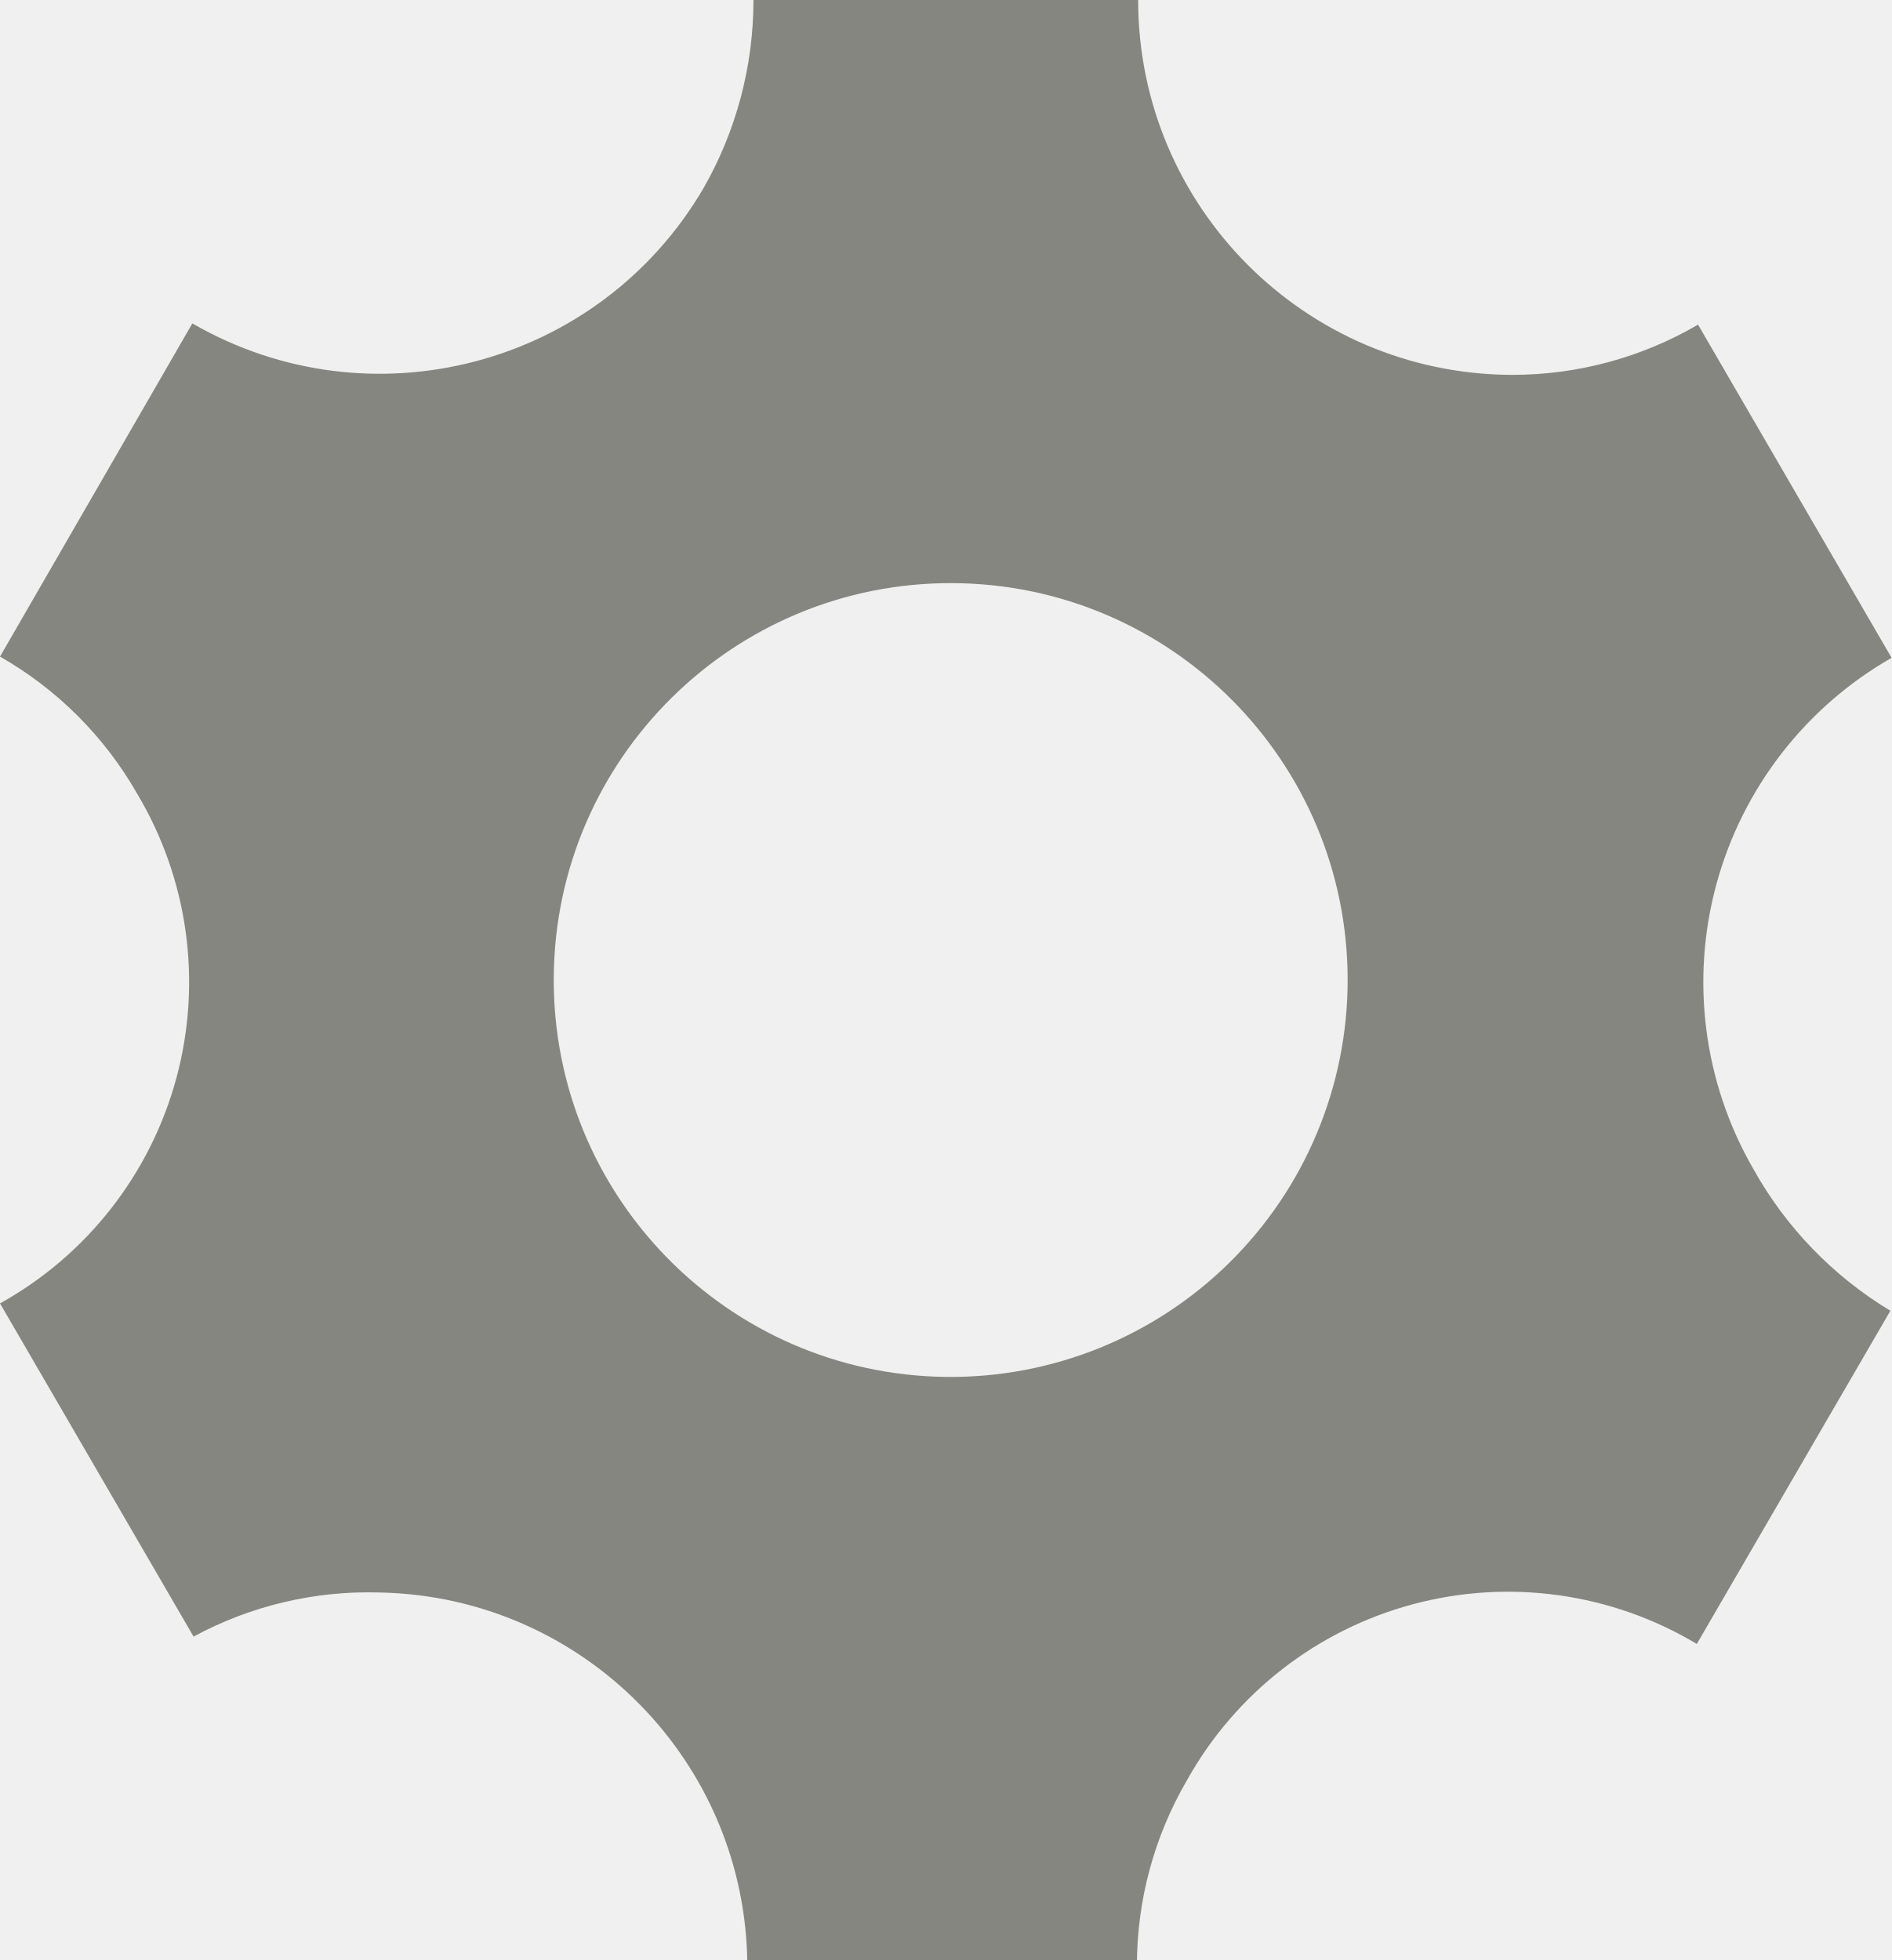
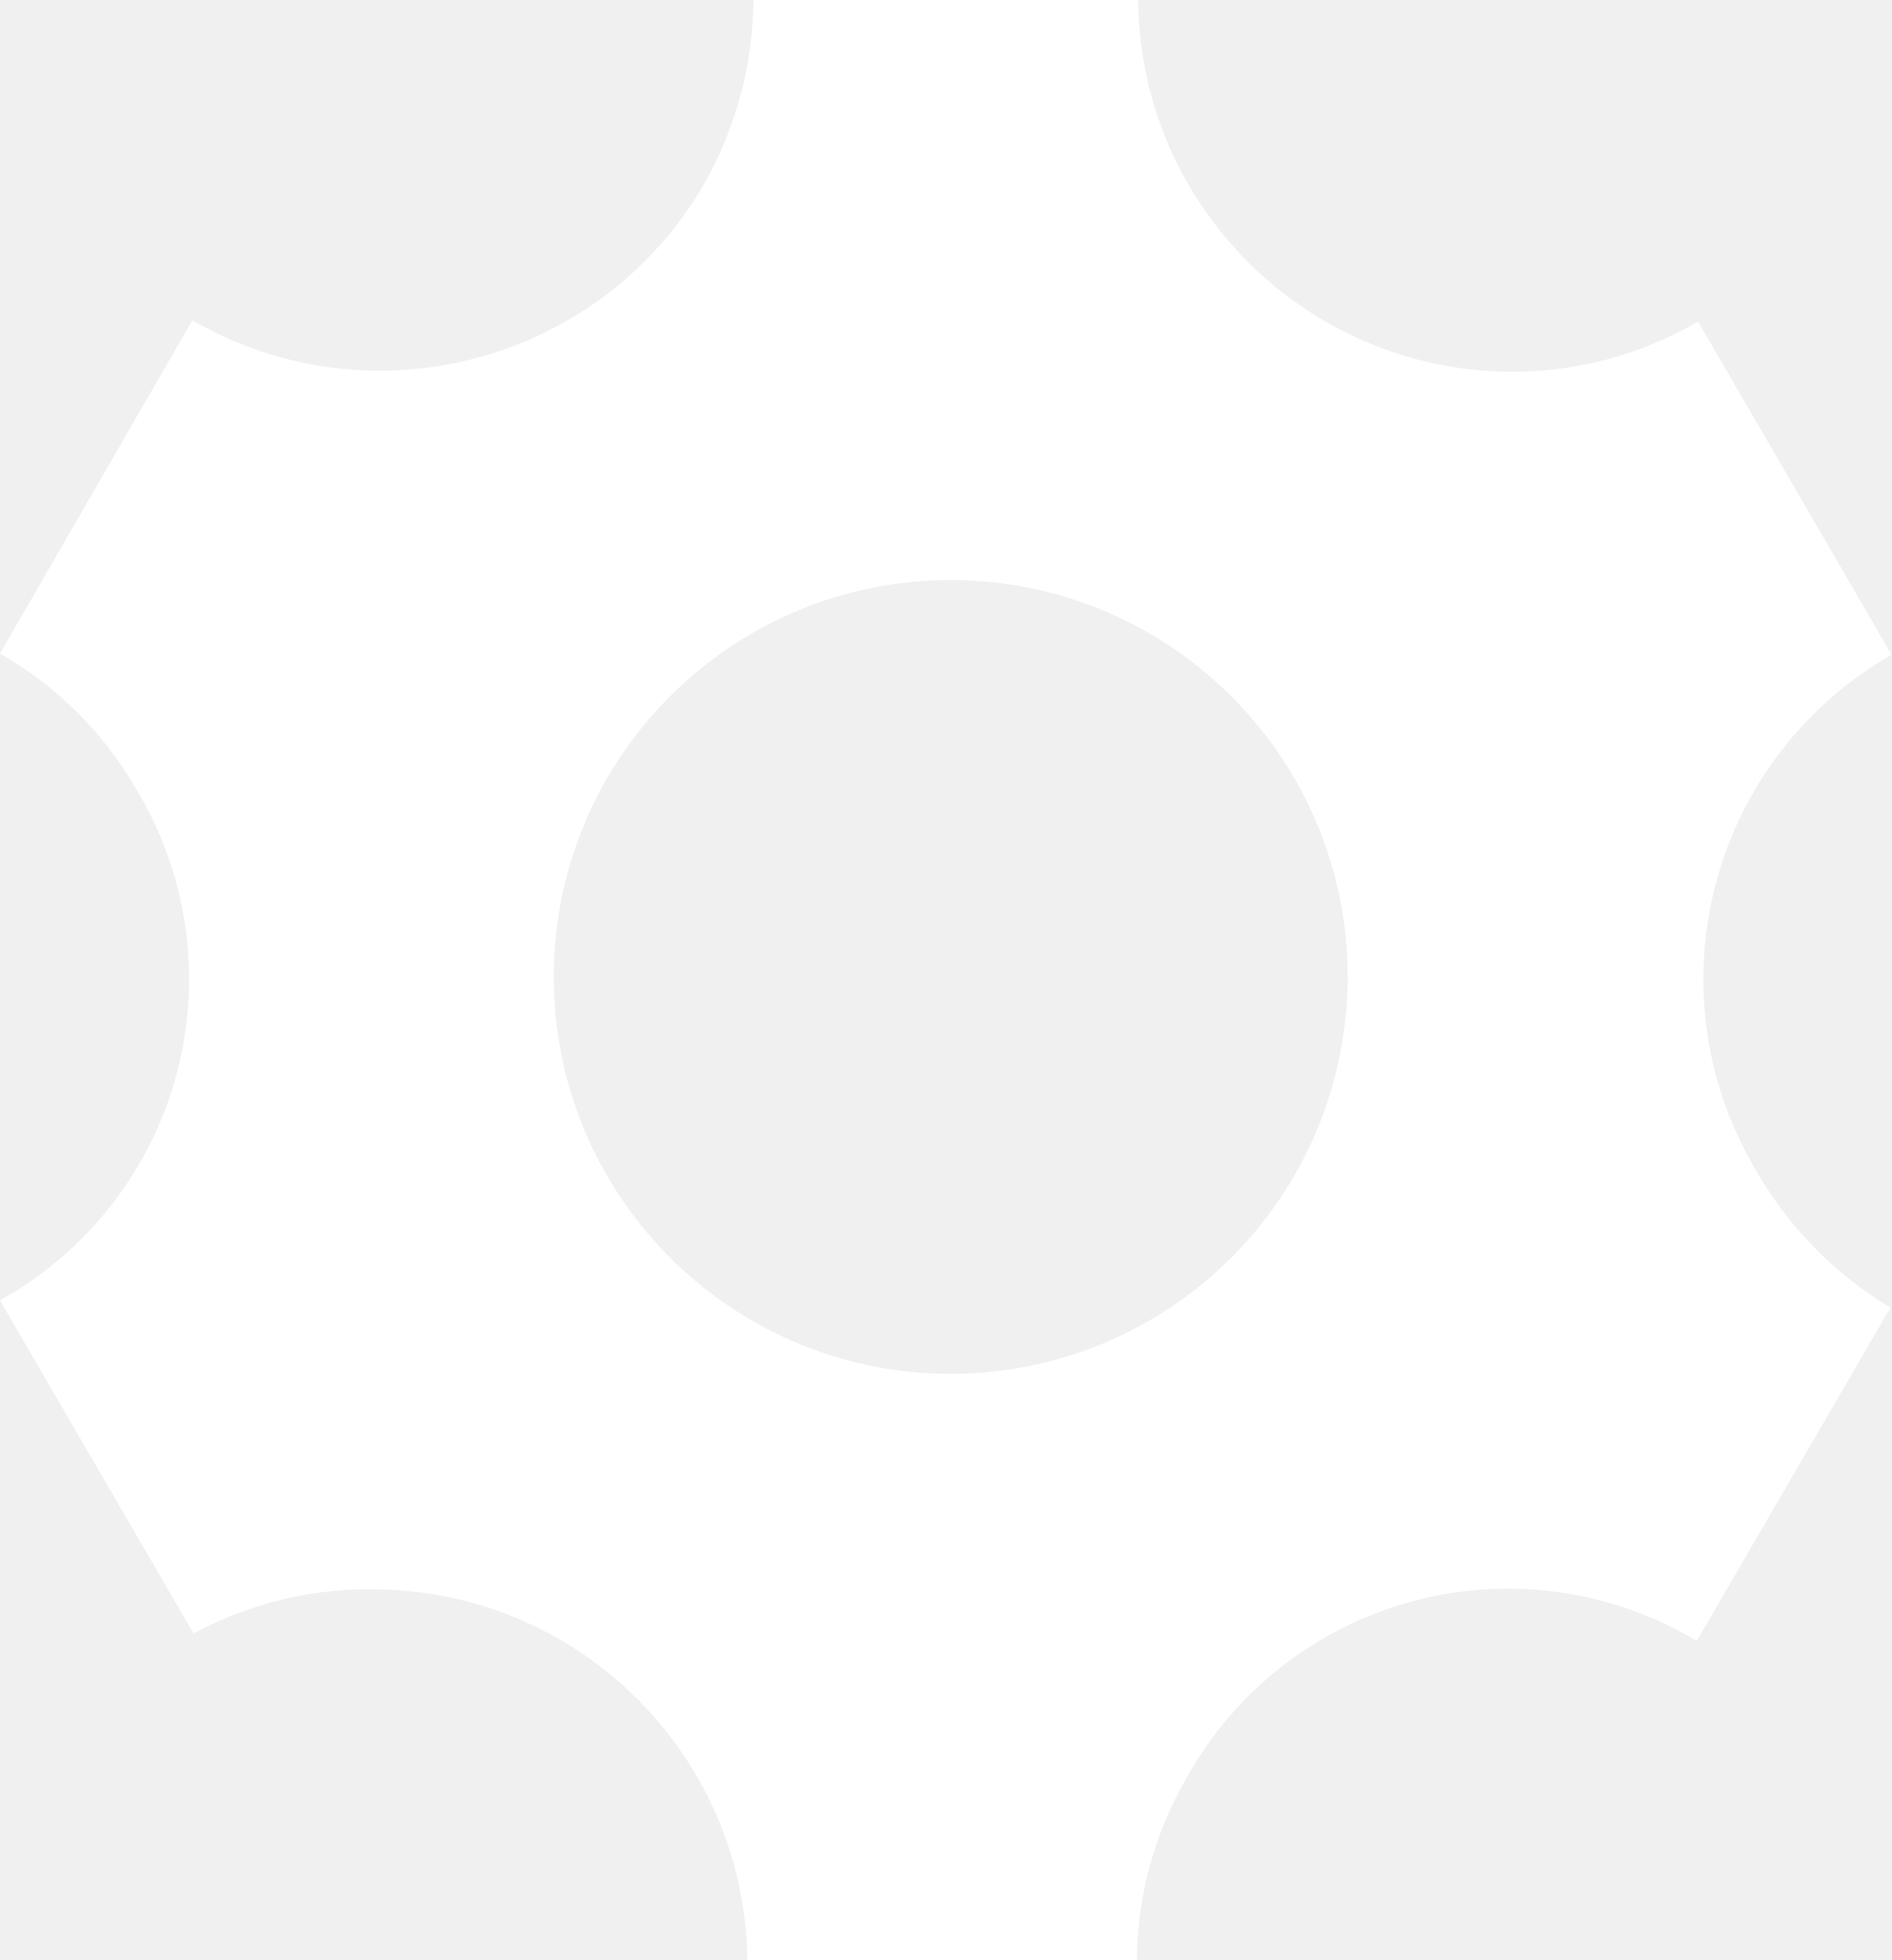
- <svg xmlns="http://www.w3.org/2000/svg" viewBox="0 0 15.44 16">
-   <defs>
-     <style>.cls-1{fill:#868681;}</style>
+ <svg xmlns="http://www.w3.org/2000/svg" viewBox="0 0 15.44 16" version="1.1" id="svg12">
+   <defs id="defs4">
+     <style id="style2">.cls-1{fill:#868681;}</style>
  </defs>
-   <g id="Ebene_2" data-name="Ebene 2">
-     <g id="_1607_Icons" data-name="1607 Icons">
-       <path class="cls-1" d="M14.31,9.54a3.05,3.05,0,0,1,1.13-4.17L13.86,2.65a3,3,0,0,1-1.52.41A3.06,3.06,0,0,1,9.29,0H6.15a3.09,3.09,0,0,1-.41,1.54,3.06,3.06,0,0,1-4.17,1.1L0,5.36A3,3,0,0,1,1.12,6.48,3,3,0,0,1,0,10.64l1.58,2.72A3,3,0,0,1,3.1,13a3.06,3.06,0,0,1,3,3.05H9.28a3,3,0,0,1,.41-1.52,3,3,0,0,1,4.16-1.11l1.58-2.72A3.13,3.13,0,0,1,14.31,9.54Zm-6.59,1.7A3.24,3.24,0,1,1,11,8,3.24,3.24,0,0,1,7.72,11.24Z" />
+   <g id="Ebene_2" data-name="Ebene 2" transform="translate(-2.0980835e-7,-0.025)" style="fill:#ffffff;fill-opacity:1">
+     <g id="_1607_Icons" data-name="1607 Icons" style="fill:#ffffff;fill-opacity:1">
+       <path class="cls-1" d="M 14.31,9.54 A 3.05,3.05 0 0 1 15.44,5.37 L 13.86,2.65 A 3,3 0 0 1 12.34,3.06 3.06,3.06 0 0 1 9.29,0 H 6.15 A 3.09,3.09 0 0 1 5.74,1.54 3.06,3.06 0 0 1 1.57,2.64 L 0,5.36 A 3,3 0 0 1 1.12,6.48 3,3 0 0 1 0,10.64 l 1.58,2.72 A 3,3 0 0 1 3.1,13 a 3.06,3.06 0 0 1 3,3.05 h 3.18 a 3,3 0 0 1 0.41,-1.52 3,3 0 0 1 4.16,-1.11 L 15.43,10.7 A 3.13,3.13 0 0 1 14.31,9.54 Z m -6.59,1.7 A 3.24,3.24 0 1 1 11,8 3.24,3.24 0 0 1 7.72,11.24 Z" id="path8" style="fill:#ffffff;fill-opacity:1" />
    </g>
  </g>
</svg>
